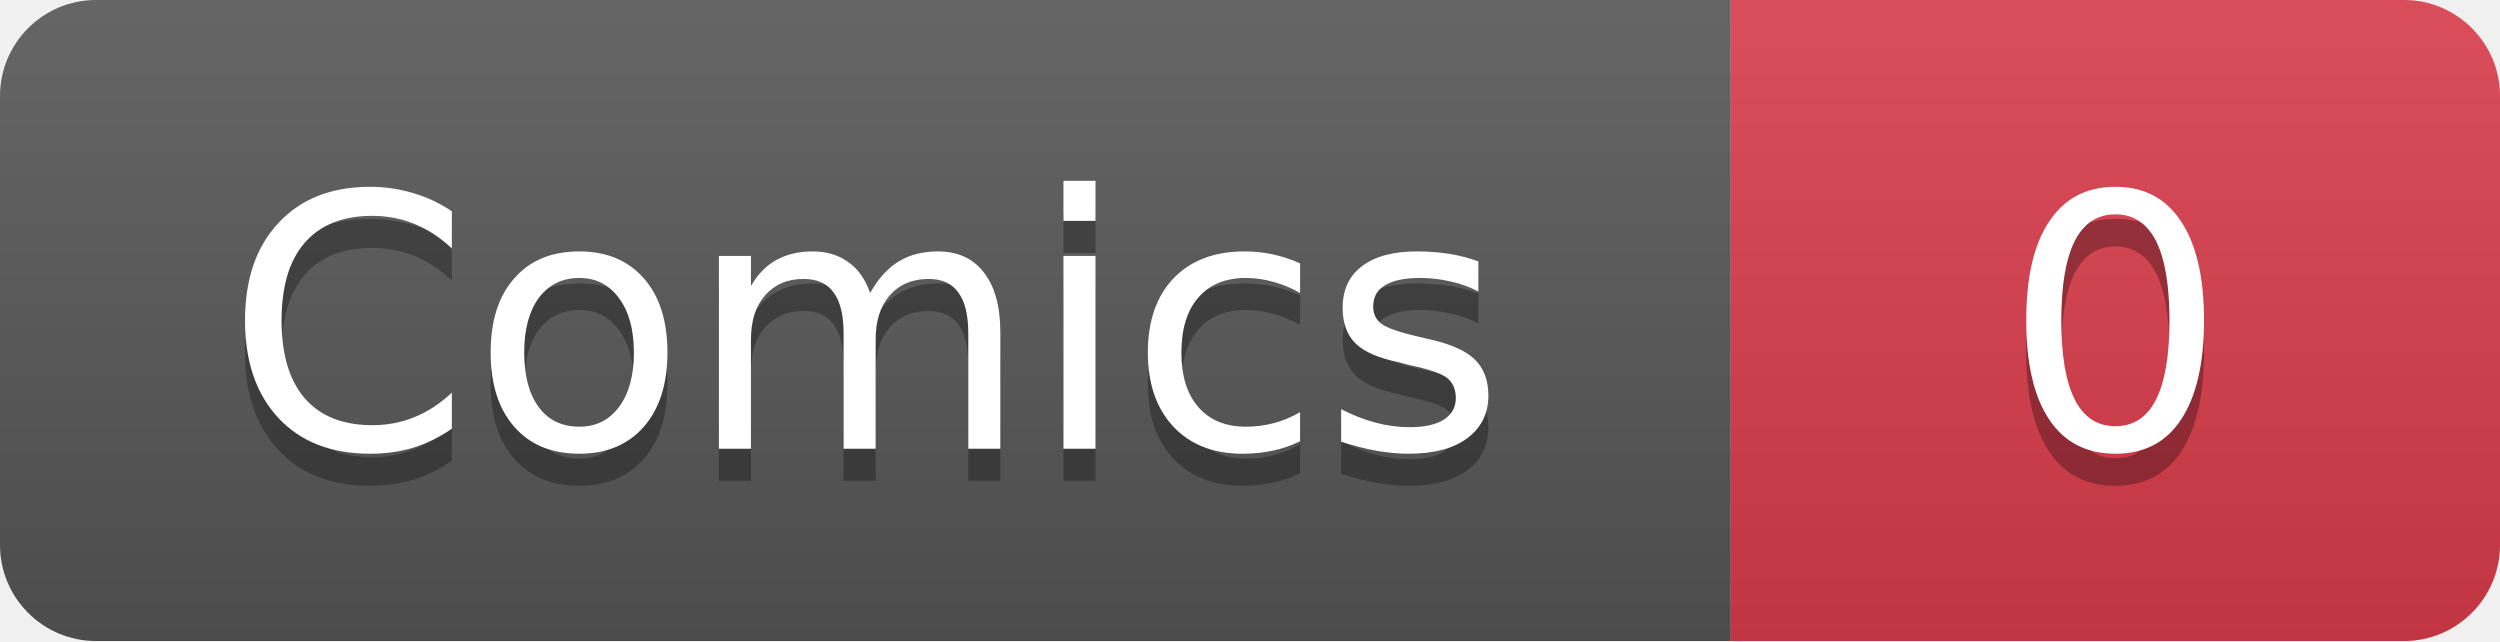
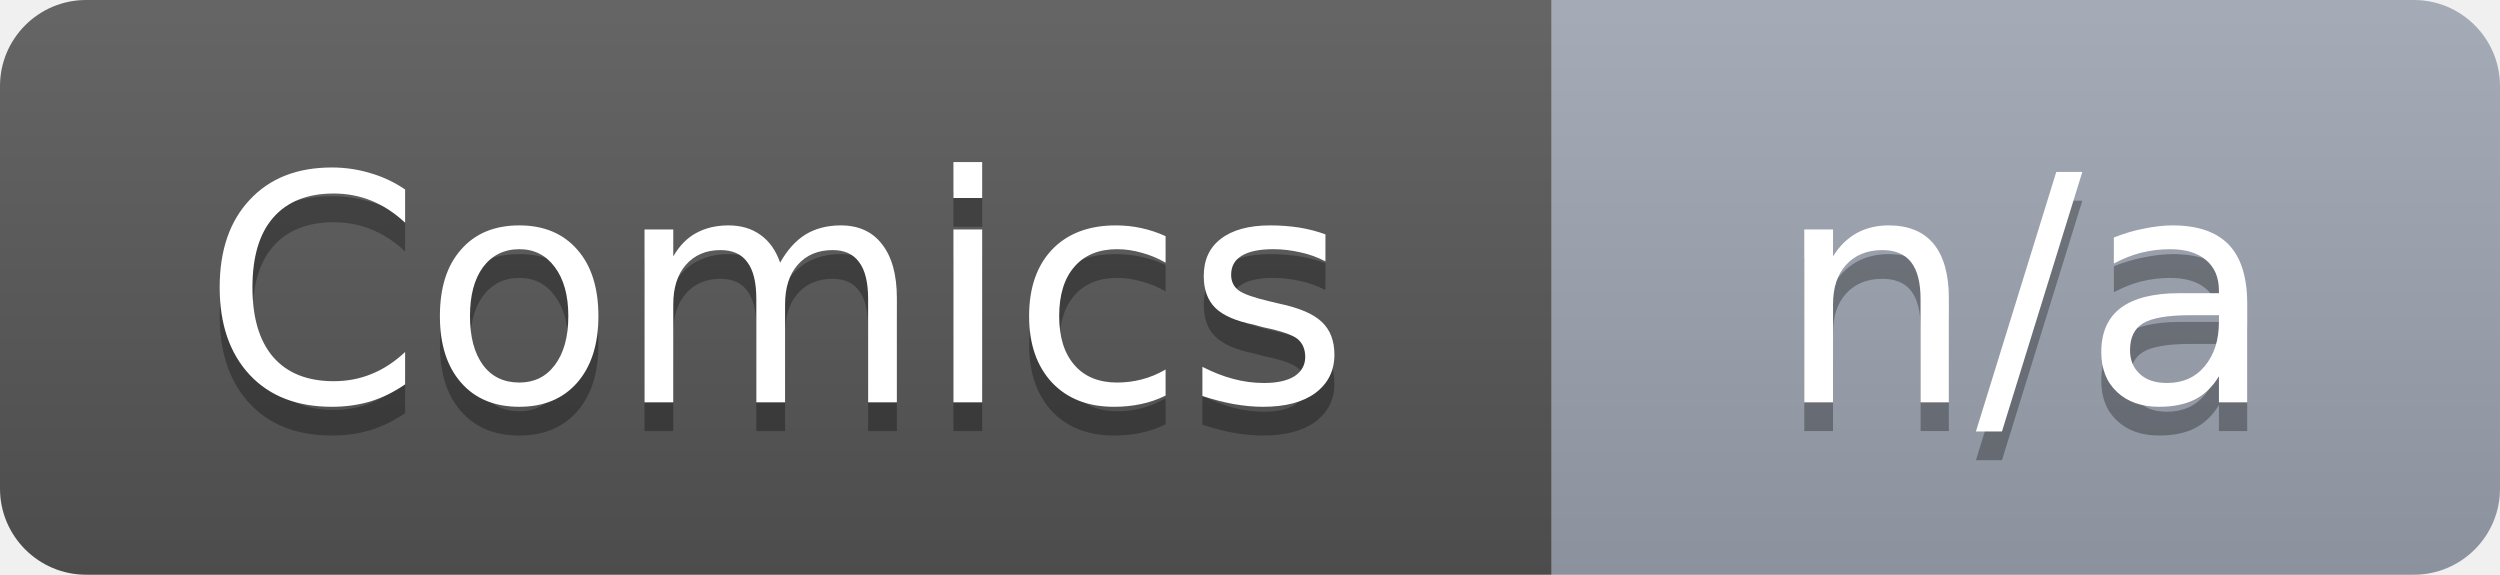
- <svg xmlns="http://www.w3.org/2000/svg" width="78" height="20" role="img" aria-label="Comics: 0">
+ <svg xmlns="http://www.w3.org/2000/svg" width="87" height="20" role="img" aria-label="Comics: n/a">
  <linearGradient id="smooth" x2="0" y2="100%">
    <stop offset="0" stop-color="#fff" stop-opacity=".1" />
    <stop offset="1" stop-opacity=".1" />
  </linearGradient>
  <clipPath id="clip">
-     <rect width="78" height="20" rx="3" fill="#fff" />
+     <rect width="87" height="20" rx="3" fill="#fff" />
  </clipPath>
  <g clip-path="url(#clip)">
    <rect width="54" height="20" fill="#555" />
-     <rect x="54" width="24" height="20" fill="#d73a49" />
-     <rect width="78" height="20" fill="url(#smooth)" />
+     <rect x="54" width="33" height="20" fill="#9ca3af" />
+     <rect width="87" height="20" fill="url(#smooth)" />
  </g>
  <g fill="#fff" text-anchor="middle" font-family="DejaVu Sans,Verdana,Geneva,sans-serif" font-size="11">
    <text x="27.0" y="15" fill="#010101" fill-opacity=".3">Comics</text>
    <text x="27.0" y="14">Comics</text>
-     <text x="66.0" y="15" fill="#010101" fill-opacity=".3">0</text>
-     <text x="66.0" y="14">0</text>
+     <text x="70.5" y="15" fill="#010101" fill-opacity=".3">n/a</text>
+     <text x="70.5" y="14">n/a</text>
  </g>
</svg>
